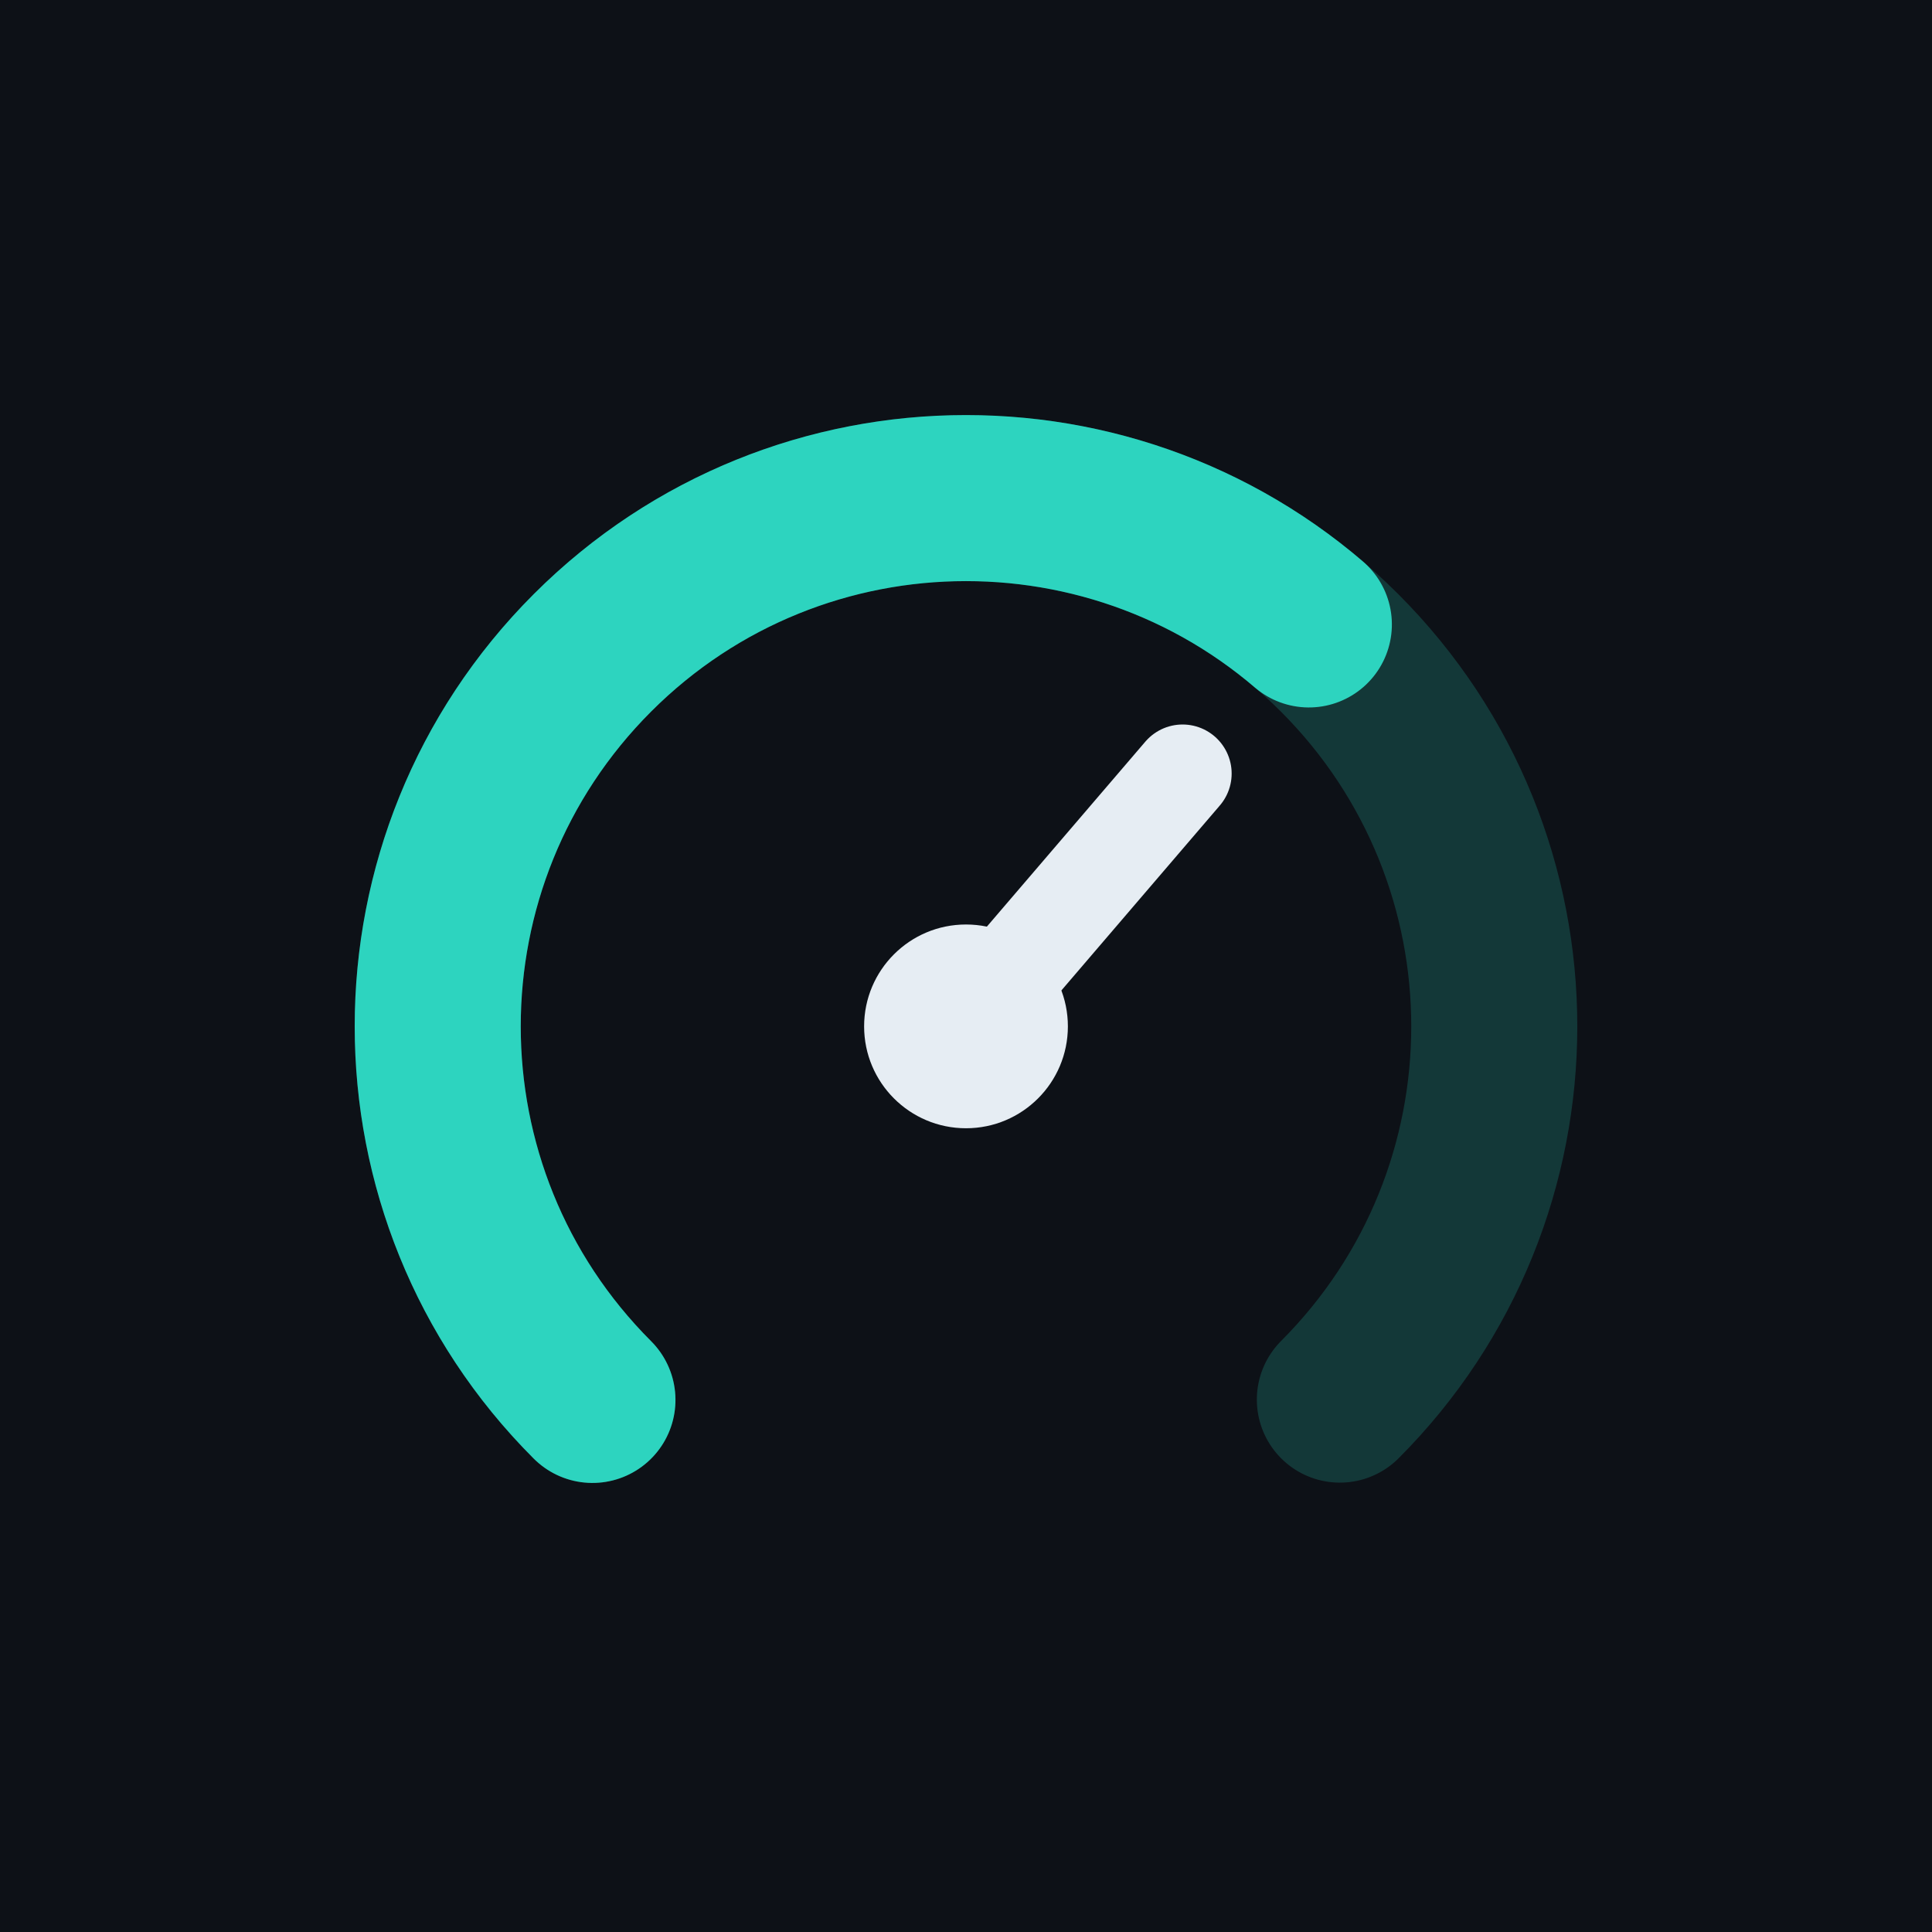
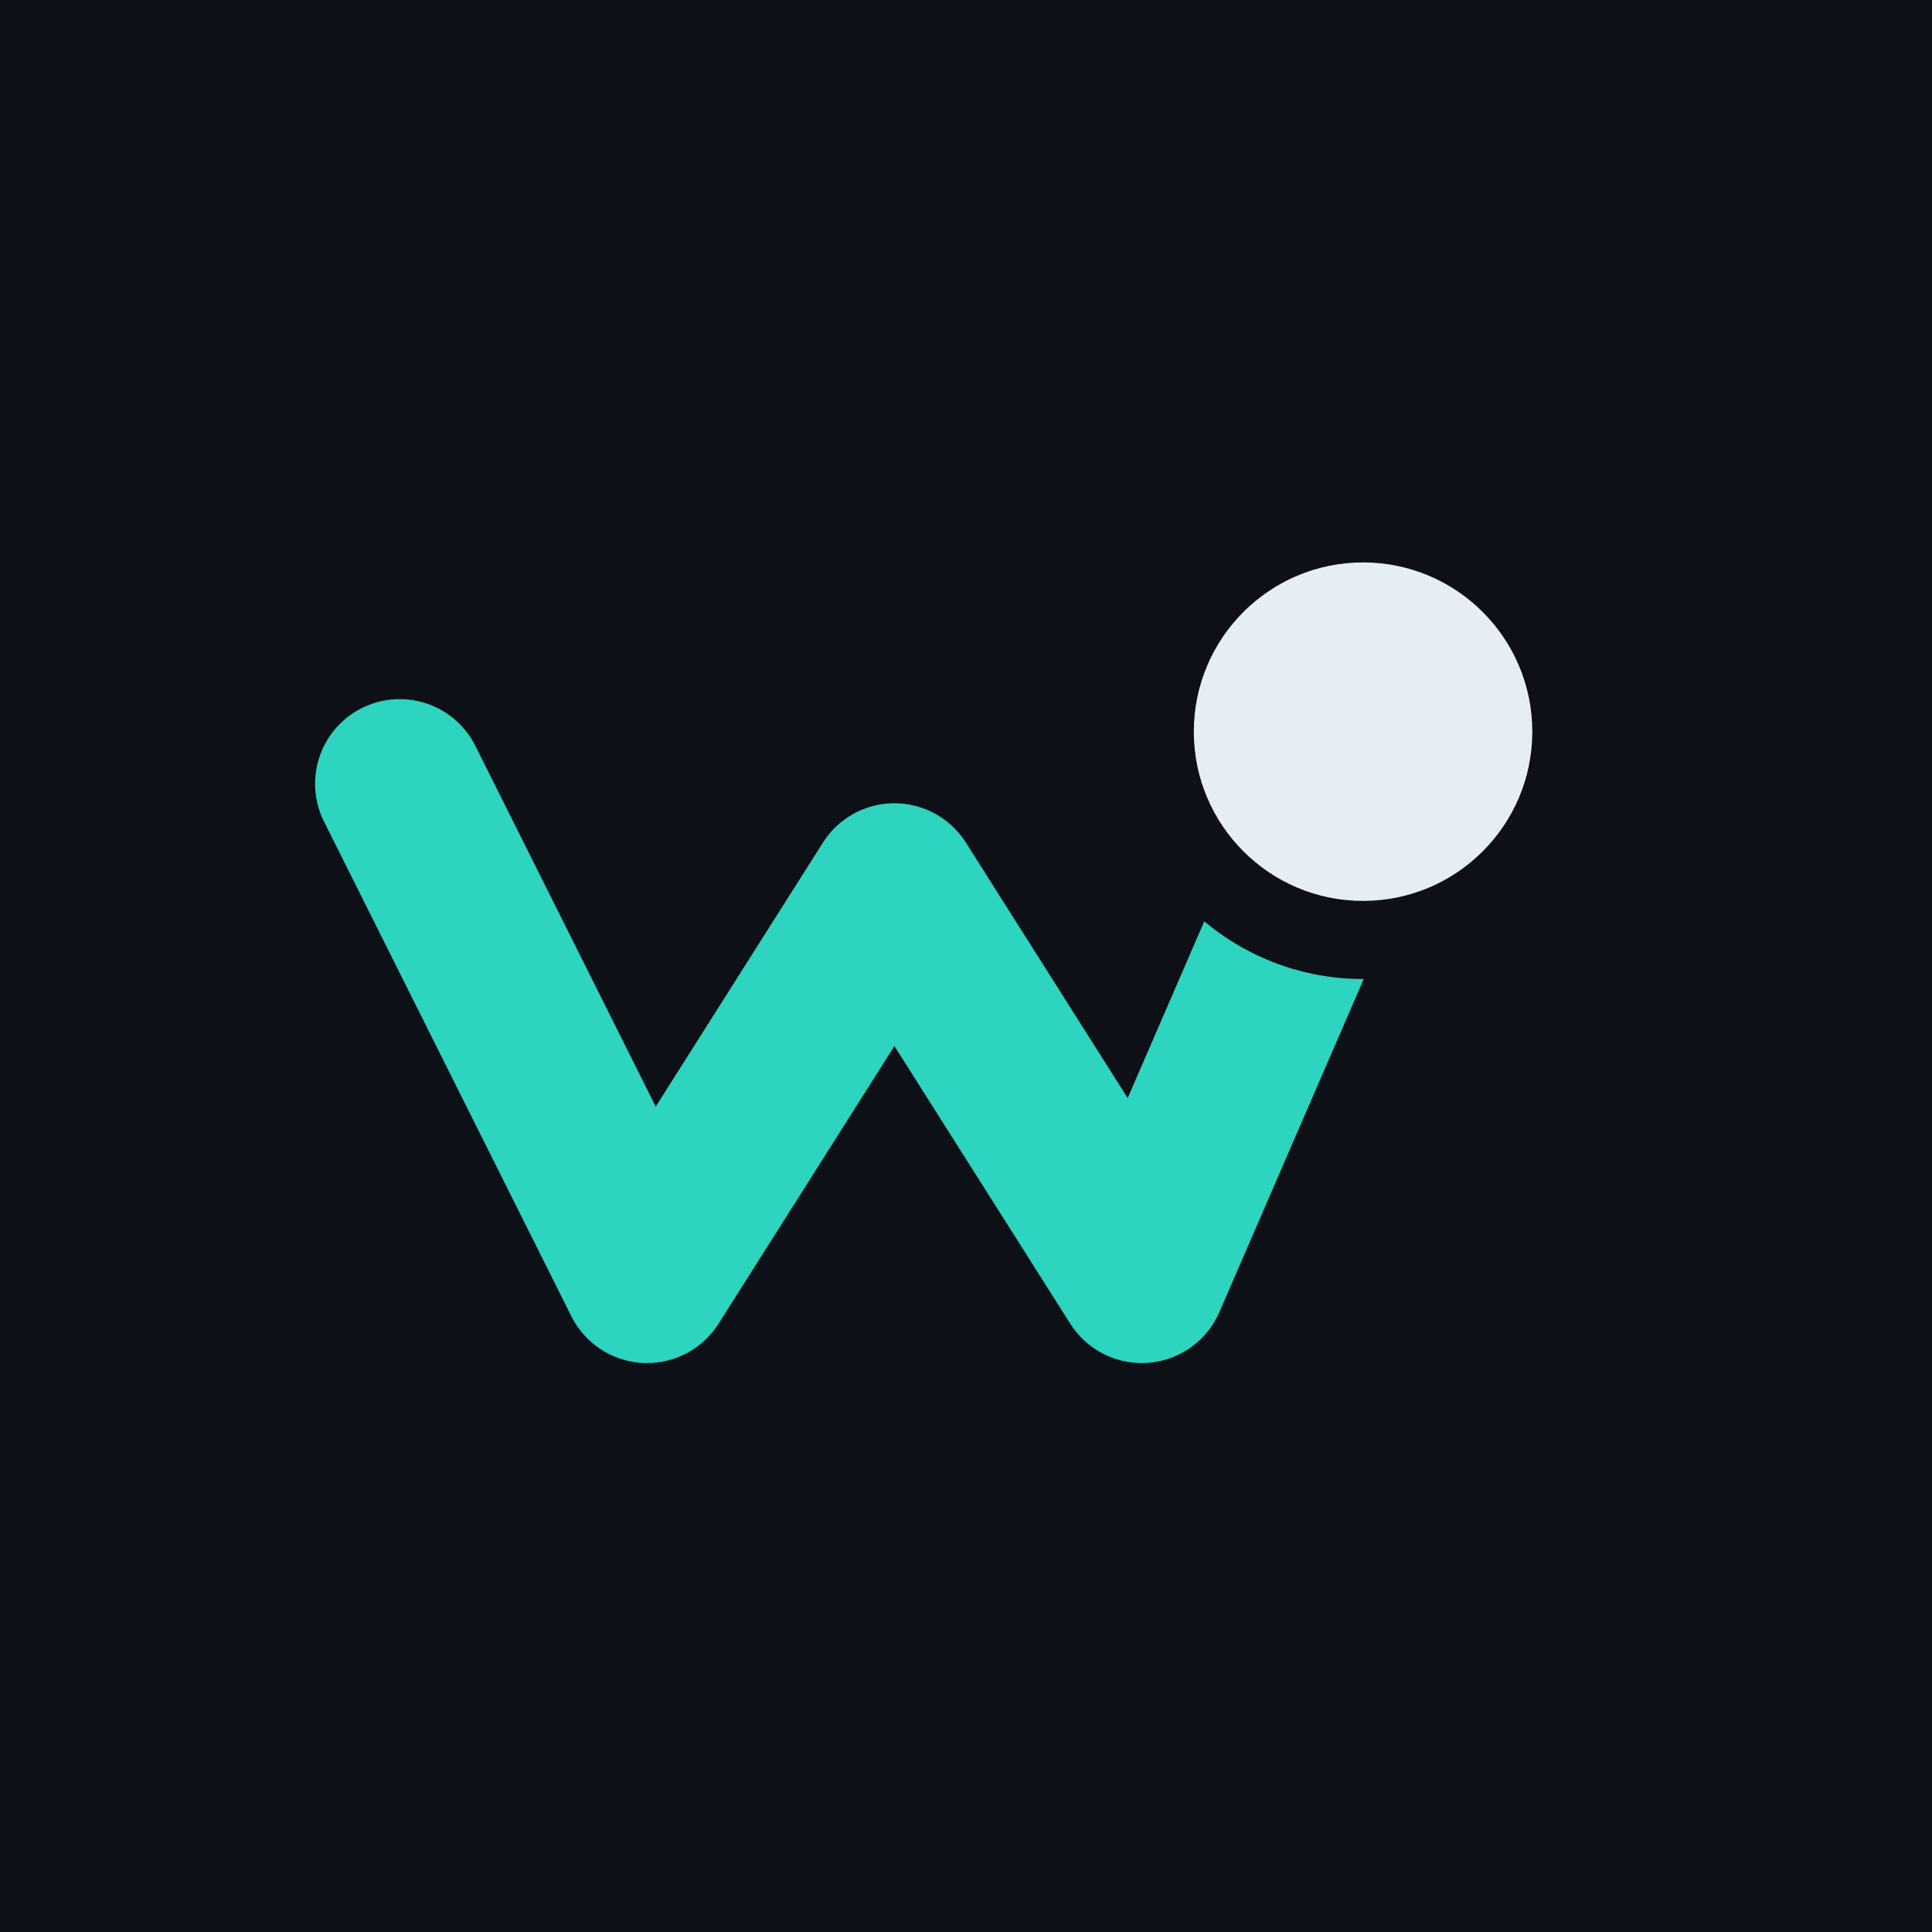
<svg xmlns="http://www.w3.org/2000/svg" viewBox="0 0 512 512" width="512" height="512" role="img" aria-label="WheresMyMoney">
  <rect width="512" height="512" fill="#0d1117" />
-   <circle cx="256" cy="272" r="140" fill="none" stroke="rgba(45,212,191,.2)" stroke-width="44" stroke-linecap="round" stroke-dasharray="659.7 879.6" transform="rotate(135 256 272)" />
-   <circle cx="256" cy="272" r="140" fill="none" stroke="#2dd4bf" stroke-width="44" stroke-linecap="round" stroke-dasharray="428.8 879.6" transform="rotate(135 256 272)" />
-   <path d="M256 272L313.4 205" stroke="#e6edf3" stroke-width="26" stroke-linecap="round" />
-   <circle cx="256" cy="272" r="27" fill="#e6edf3" />
+   <defs>
+     <mask id="t" maskUnits="userSpaceOnUse" x="-20" y="-20" width="104" height="104">
+       <rect x="-20" y="-20" width="104" height="104" fill="#fff" />
+       <circle cx="50" cy="21" r="9.5" fill="#000" />
+     </mask>
+   </defs>
+   <g transform="translate(256 256) scale(6.9) translate(-34.75 -30)">
+     <path d="M13 23L22.5 42L32 27L41.5 42L48 27" fill="none" stroke="#2dd4bf" stroke-width="6.5" stroke-linecap="round" stroke-linejoin="round" mask="url(#t)" />
+     <circle cx="50" cy="21" r="6.5" fill="#e6edf3" />
+   </g>
</svg>
